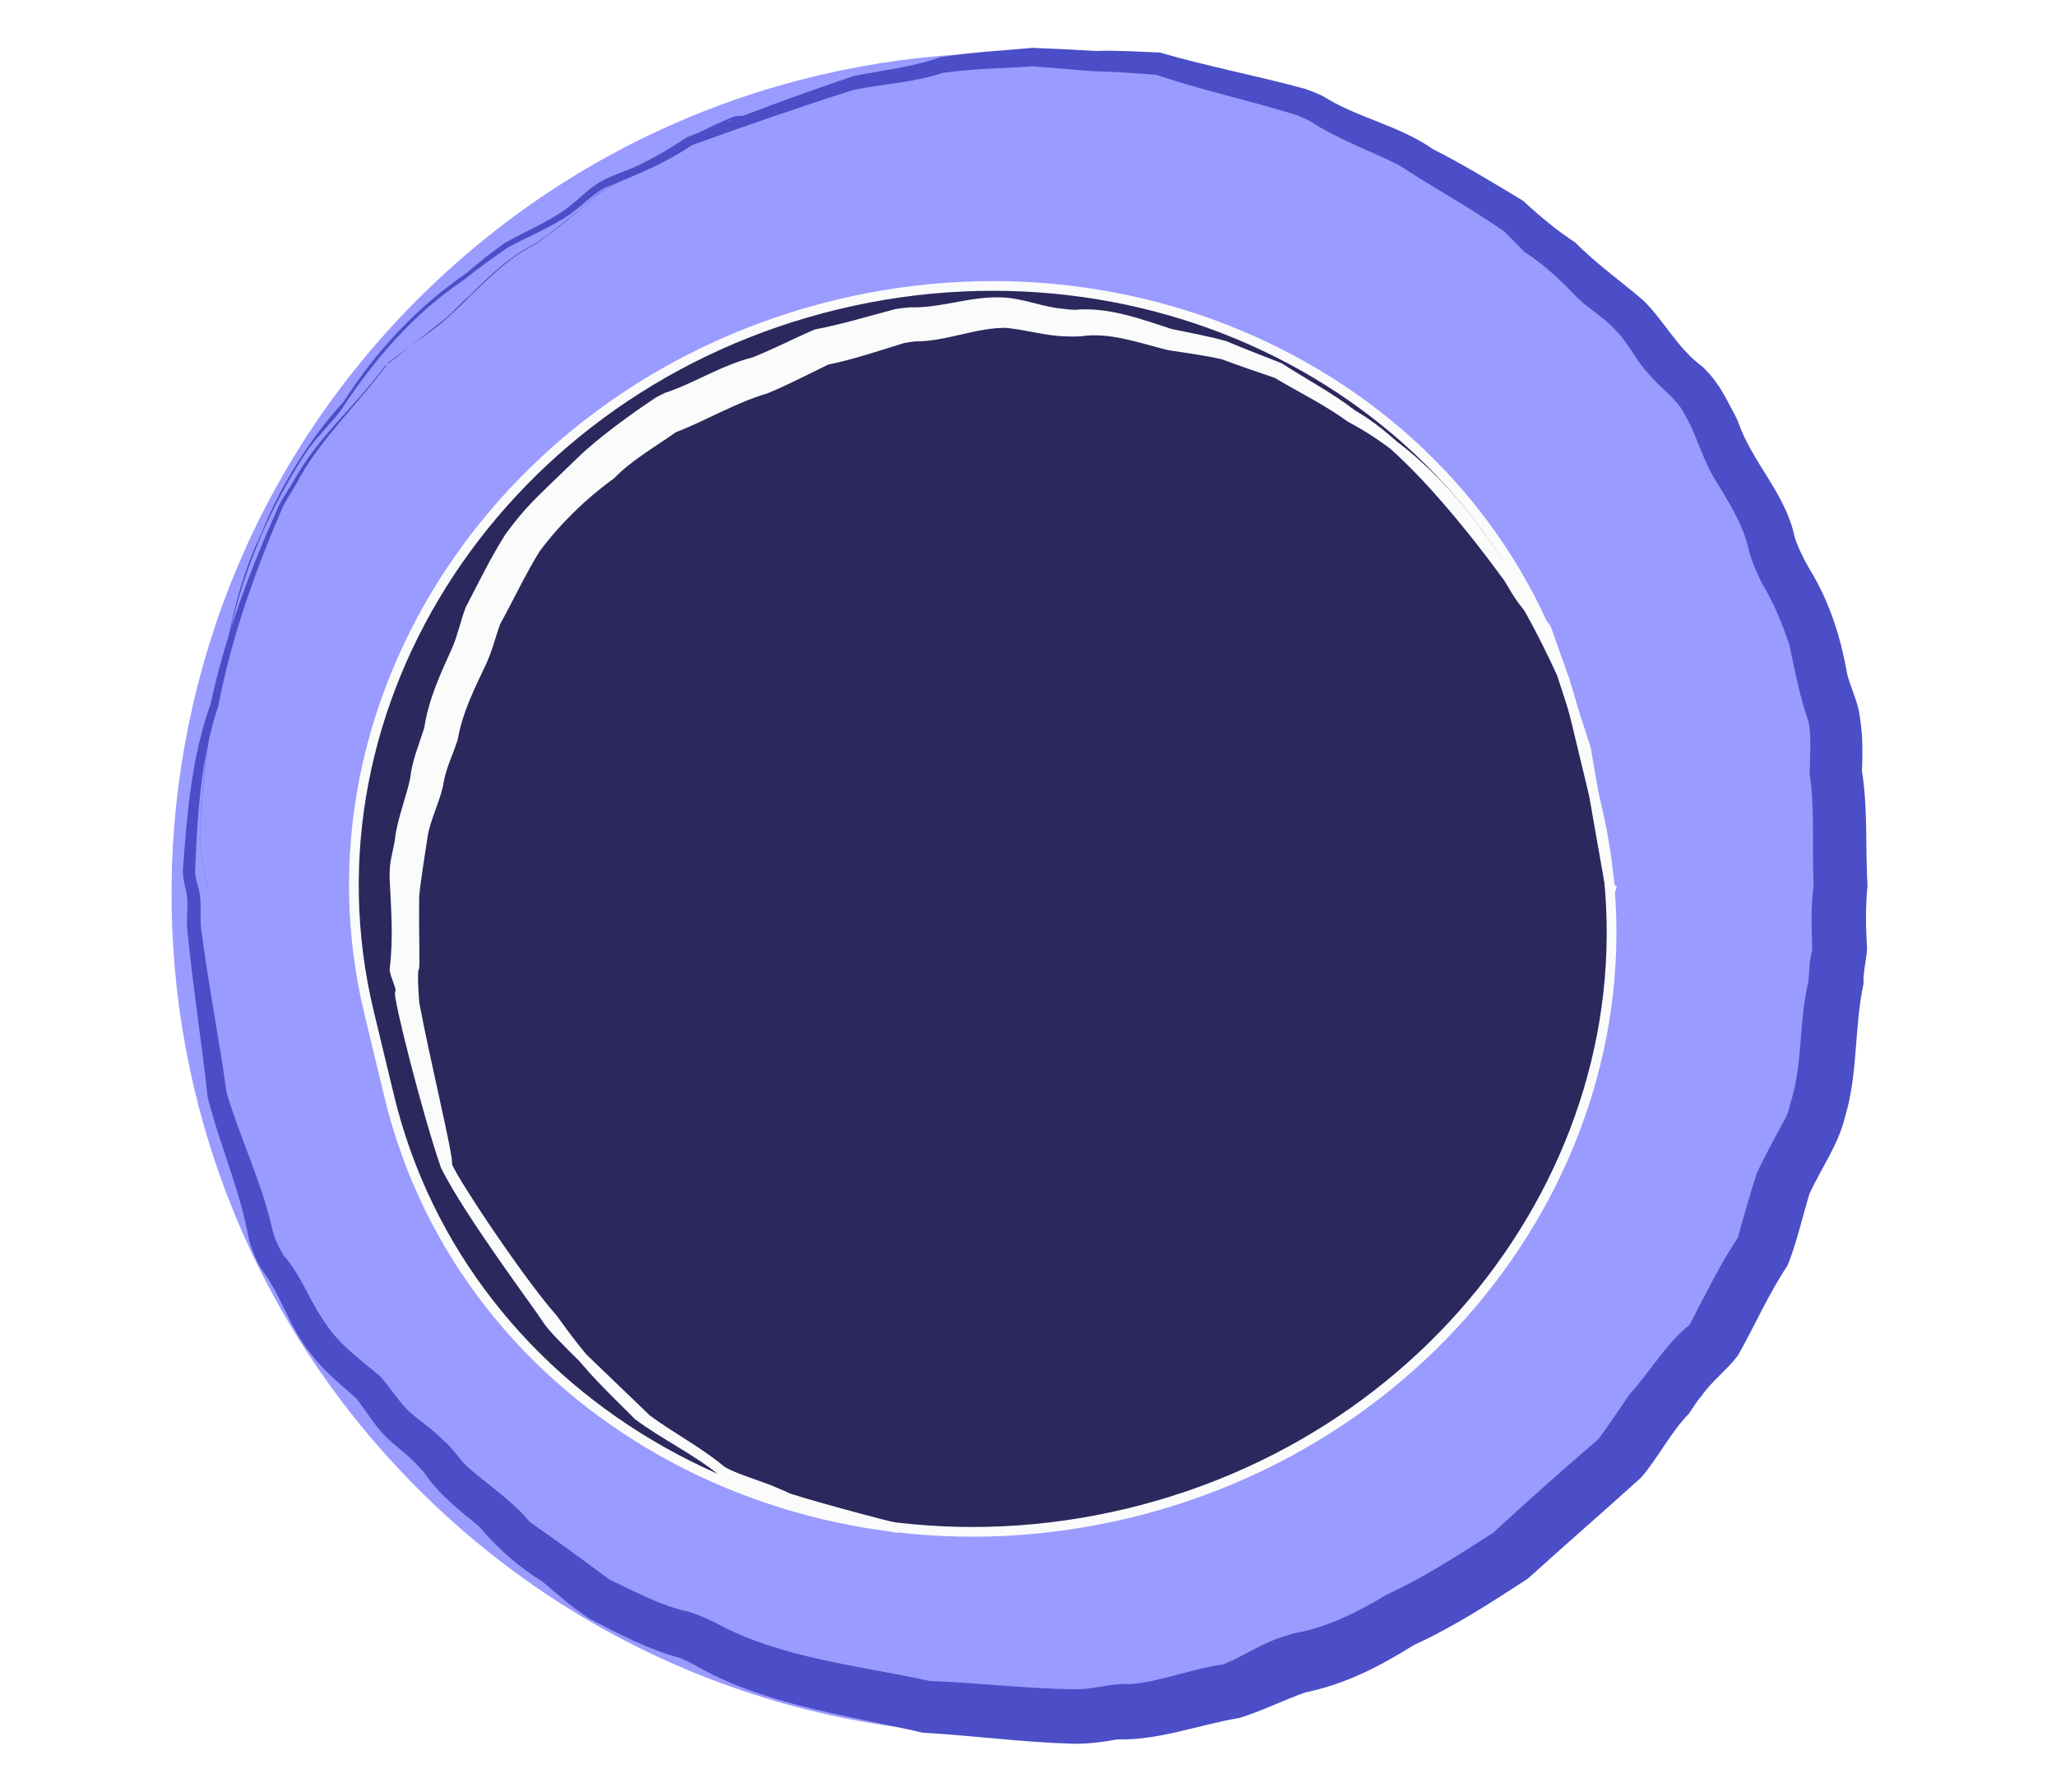
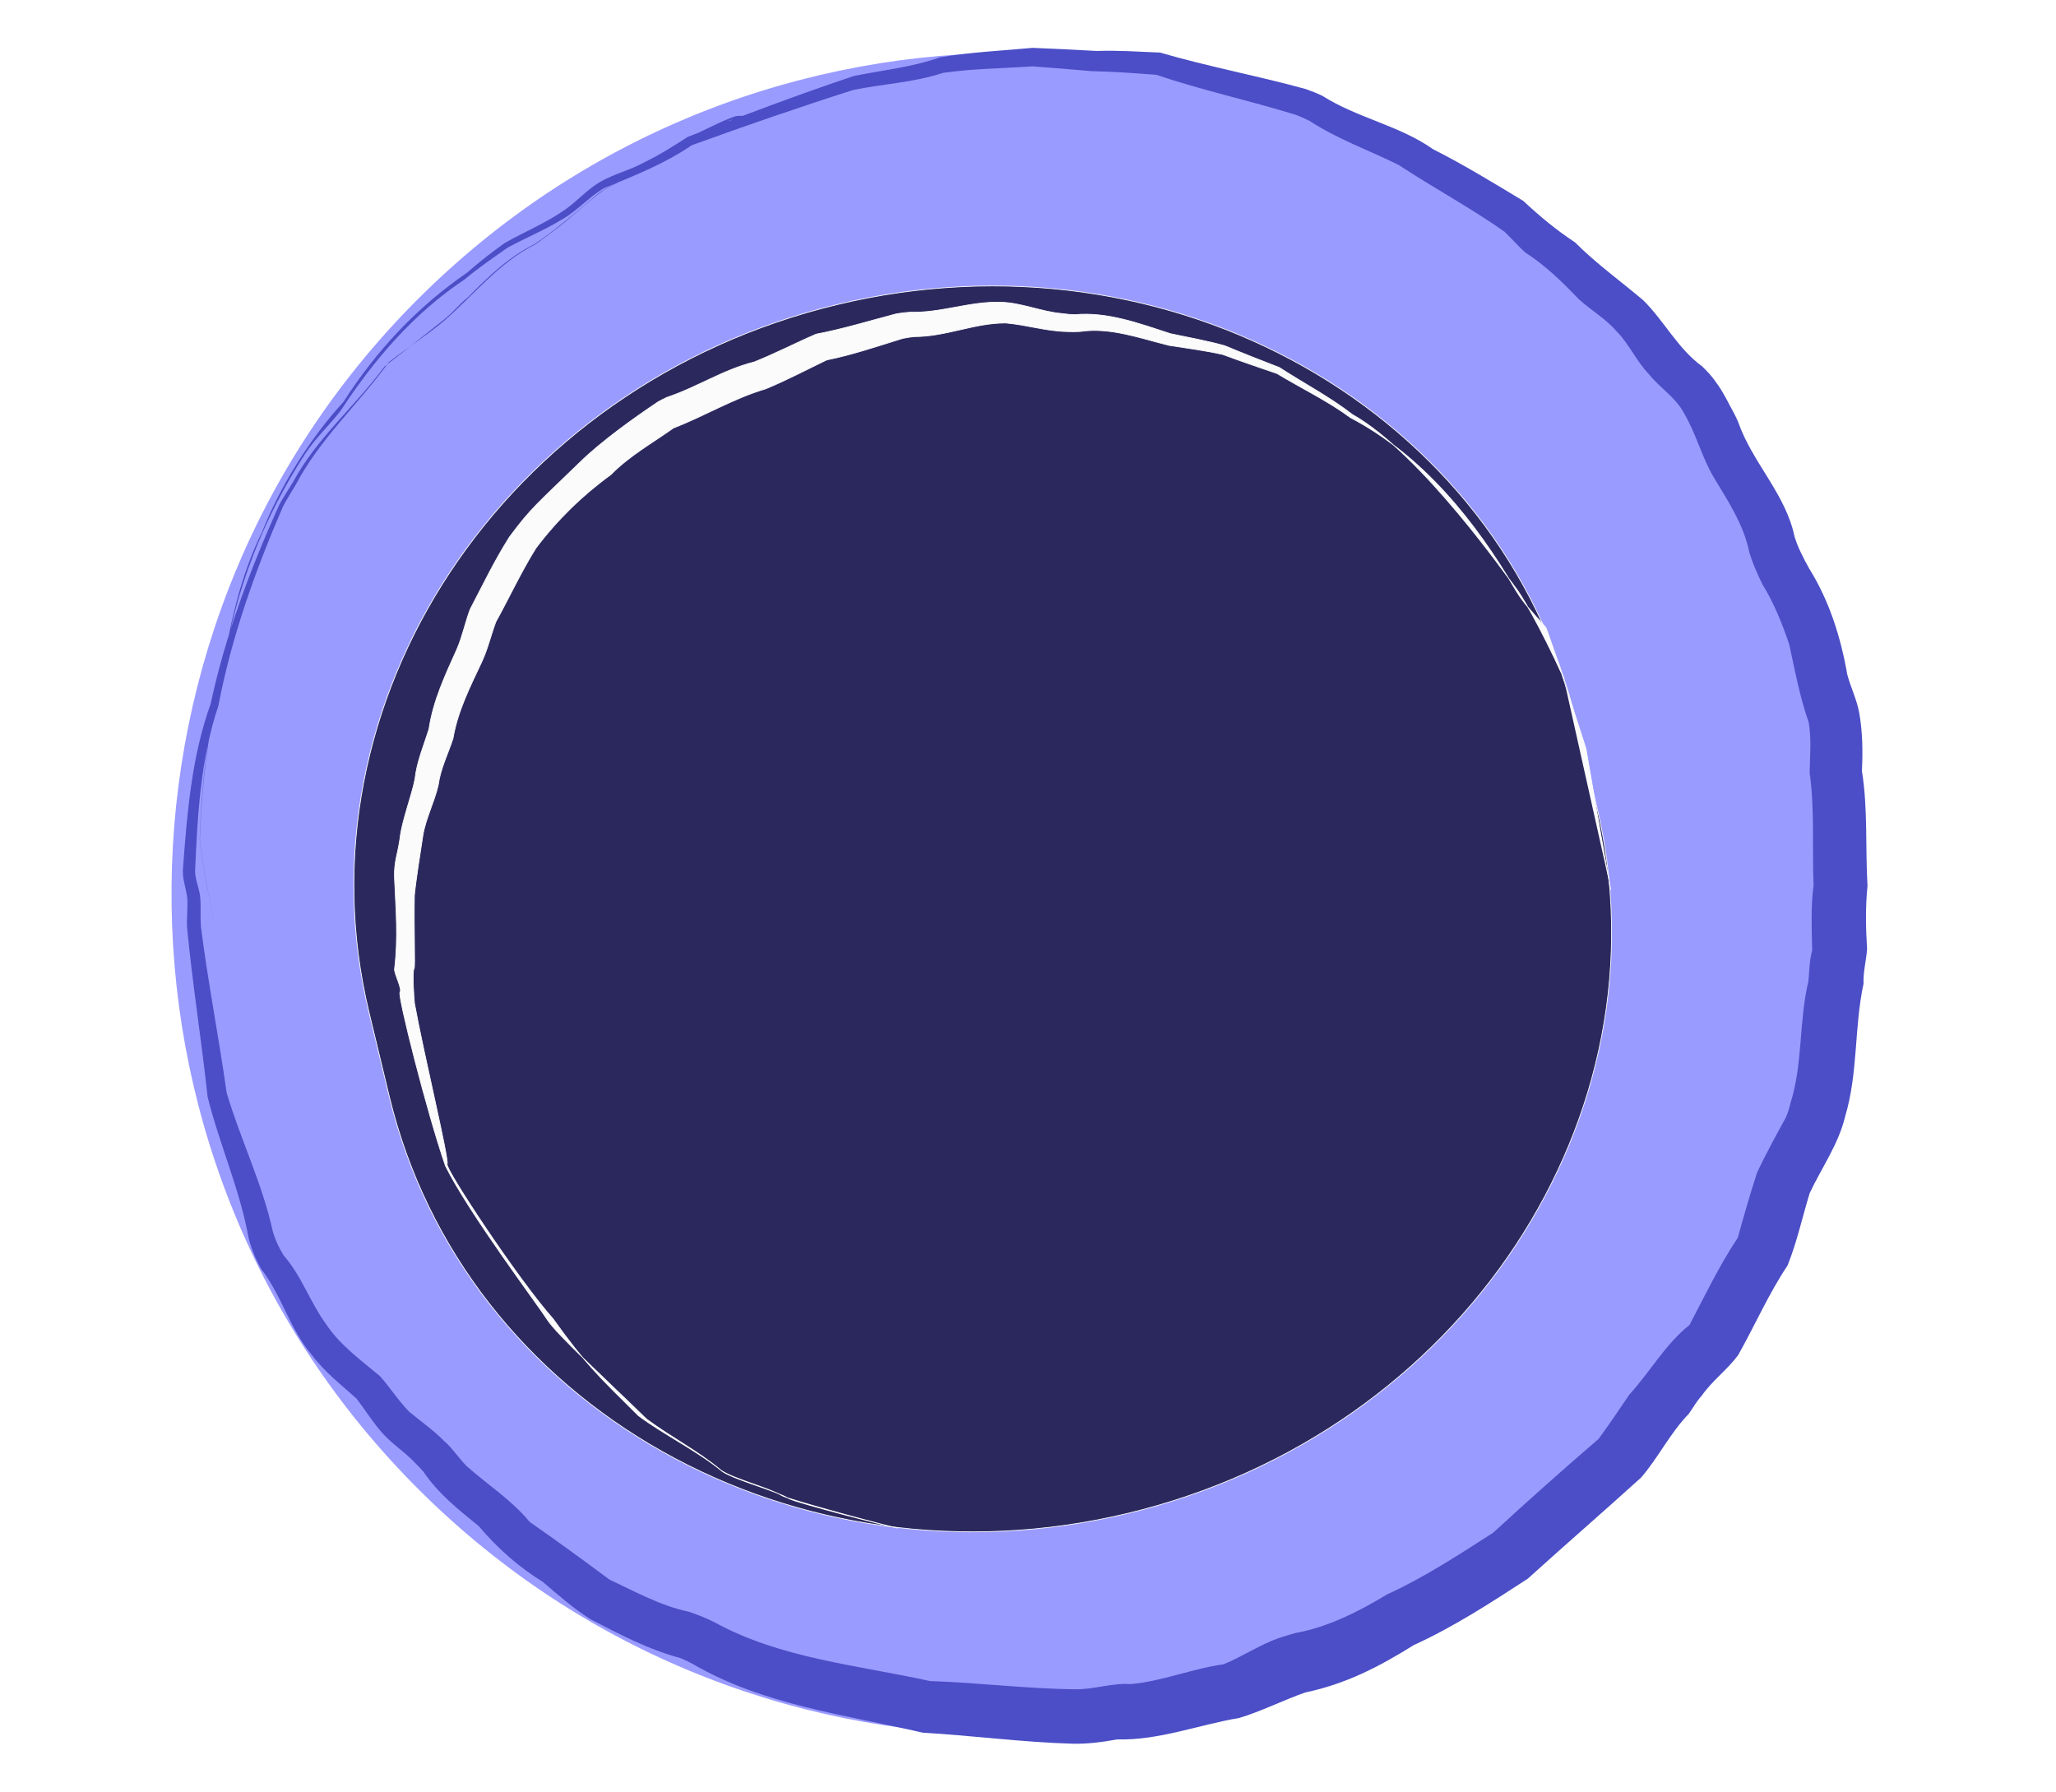
- <svg xmlns="http://www.w3.org/2000/svg" clip-rule="evenodd" stroke-linecap="round" stroke-linejoin="round" version="1.1" viewBox="0 0 2747.3 2394" xmlSpace="preserve" xmlnsvectornator="http://vectornator.io">
-   <g vectornatorlayername="Layer 1">
-     <path d="m565.84 392.32c443.02-434.81 1154.7-428.12 1589.5 14.945 434.85 443.06 428.23 1154.7-14.79 1589.5s-1154.7 428.12-1589.5-14.95c-434.86-443.06-428.24-1154.7 14.785-1589.5z" fill="#9a9bff" />
-     <path d="m982.75 155.29c2.73-0.721 19.129-0.422 16.339-0.994-0.904 0.288-15.954 4.395-16.858 4.683-1.357 0.432-5.294 1.304-6.651 1.736-1.81 0.577-11.208 6.117-13.018 6.693-17.337 7.107-27.046 9.428-44.258 16.76-4.954 2.688-9.239 6.375-13.732 9.729-28.338 26.486-64.524 41.25-97.8 60.135-24.173 17.338-45.152 38.769-69.278 56.213-7.541 5.466-14.819 11.299-22.556 16.49-48.713 24.45-82.528 68.452-123.16 103.34-23.457 19.276-48.295 35.249-72.223 53.897-39.724 55.079-92.397 102.7-124.29 163.66-5.784 9.792-12.029 19.327-17.259 29.434-36.966 85.686-68.782 174.3-86.223 266.13-23.954 71.109-27.867 146.58-31.082 220.78 0.056 11.9 5.604 22.73 6.761 34.44 1.245 13.08 0.038 26.26 0.962 39.36 9.385 74.47 23.974 148.1 34.442 222.38 18.462 62.51 47.824 121.61 61.719 185.53 1.95 6.48 4.407 12.81 7.315 18.91 2.131 4.46 4.509 8.8 7.161 12.97 23.866 27.27 35.174 62.25 56.242 91.21 18.701 28.58 46.781 48.48 72.466 70.12 13.76 15.38 24.7 33.17 39.347 47.8 15.525 12.8 32.111 24.41 46.309 38.81 11.497 9.88 19.485 22.92 30.146 33.57 28.02 25.01 60.126 45.32 84.208 74.58 35.997 25.01 71.243 50.72 106.38 76.92 34.492 16.14 68.351 35.11 105.98 43.03 6.027 1.92 11.973 4.09 17.821 6.5 5.815 2.38 11.521 5.03 17.139 7.84 88.229 48.27 190.7 56.98 287.54 78.34 64.97 2.14 129.59 10.42 194.64 10.98 24.83 0.31 48.8-8.69 73.69-6.89 42.26-3.81 81.87-20.57 123.69-26.41 26.18-10.37 49.5-27.13 76.46-35.82 6.73-2.37 13.6-4.3 20.48-6.15 43.59-8.03 83.88-28.52 121.55-51.3 49.9-22.82 95.91-52.98 141.93-82.5 46.3-42.53 93.25-84.39 140.93-125.35 14.19-19.28 27.57-39.28 41.03-59.13 27.66-30.28 48.15-67.44 80.53-93.23 20.63-39.3 39.91-79.55 64.48-116.52 8.21-29.33 16.48-58.65 25.99-87.6 11.84-24.77 24.99-49 38.25-73.08 3.01-6.51 4.82-13.49 6.61-20.41 16.3-52.68 10.72-108.5 23.57-161.76 1.28-13.8 1.31-27.72 5.05-41.21-0.63-28.93-1.97-58.16 1.84-87.05-2.12-50.13 1.74-100.46-5.25-150.37 0.49-22.45 2.53-44.892-1.24-67.229-11.87-33.899-18.45-69.152-26.02-104.21-9.47-27.856-20.34-55.087-35.79-80.2-3.9-7.839-7.51-15.825-10.89-23.904-2.52-6.177-4.75-12.475-6.64-18.875-7.54-37.479-29.06-69.3-48.28-101.41-15.68-27.126-23.13-57.909-39.21-84.844-11.16-21.097-32.48-33.751-47.02-52.201-16.48-17.119-25.86-39.531-42.51-56.499-14.72-17.268-34.82-28.529-51.37-43.8-21.66-22.777-44.25-44.71-70.8-61.767-9.96-8.727-18.4-19.012-28.09-28.015-45.54-32.085-94.89-58.596-141.33-89.141-39.53-19.614-81.49-34.316-118.6-58.61-5.95-3.051-12.06-5.795-18.3-8.192-61.89-19.15-125.54-32.863-186.86-53.608-28.89-2.202-57.76-4.342-86.77-4.918-26.17-2.448-52.39-4.364-78.58-6.383-40.01 2.734-80.13 2.994-119.9 8.711-38.89 12.949-80.05 14.651-119.87 22.865-72.47 23.091-144.24 47.915-215.73 73.839-36.014 24.606-76.71 40.783-116.83 57.156-20.724 11.893-36.343 30.891-57.346 42.442-23.006 14.062-48.072 24.314-71.687 37.116-18.94 13.301-40.101 27.828-57.733 42.646-68.07 45.383-120.62 106.78-165.5 175.28-15.318 19.809-33.956 36.944-47.637 58.027-55.628 85.717-93.709 182.63-108.53 283.67-19.204 75.297-29.522 152.95-31.955 230.46 2.979 31.7 9.553 62.99 15.734 94.19 2.255 11.03 4.445 22.07 6.652 33.11-0.36-1.78-0.72-3.57-1.079-5.35-7.977-40.47-17.442-80.83-21.535-121.94 2.259-77.55 12.582-155.21 31.393-230.63 10.13-61.346 24.08-123.11 51.868-179.22 23.609-60.406 64.459-125.85 108.56-173.71 44.473-69.109 98.141-126.71 165.78-173.27 17.595-15.32 30.893-25.704 49.961-39.365 26.78-15.163 55.648-26.938 80.939-44.787 16.388-11.578 29.699-27.183 47.199-37.228 18.641-10.503 39.75-15.457 58.465-25.871 20.198-9.707 39.057-21.72 57.795-33.831 73.651-28.555 147.49-56.473 222.4-81.538 38.3-7.652 77.49-11.664 114.56-24.757 41.07-7.157 82.66-8.854 124.09-12.752 28.54 1.112 57.07 2.544 85.6 4.157 28.27-1.023 56.43 0.997 84.63 2.138 64.14 18.768 130.19 30.961 194.66 48.746 7.59 2.618 15.04 5.653 22.3 9.072 46.43 29.593 102.6 39.47 147.66 71.215 41.39 20.926 81.06 45.229 120.75 69.188 21.69 20.271 44.22 39.051 69.09 55.348 28.24 28.317 60.61 51.553 91.03 77.267 28.29 27.876 46.24 64.731 78.93 88.542 3.26 3.092 6.4 6.313 9.4 9.661 4.51 5.075 8.54 10.549 12.38 16.138 8.12 11.963 14.26 25.105 21.25 37.728 1.78 3.535 3.47 7.116 5.04 10.751 18.84 54.248 63.38 95.845 75.36 153.21 2.18 6.934 4.78 13.74 7.96 20.277 3.64 7.709 7.52 15.305 11.79 22.68 26.57 42.653 42.02 91.436 50.59 140.84 4.47 17.135 12.54 33.174 15.9 50.631 4.72 25.975 5.04 52.319 3.76 78.559 8.16 50.86 4.47 102.4 7.47 153.58-2.87 28.1-2.31 56.4-0.58 84.51-1.07 15.48-5.39 30.61-4.72 46.26-12.65 58.65-7.15 119.66-24.63 177.57-8.77 37-31.45 68.38-47.37 102.41-9.85 32.19-16.94 65.33-29.55 96.62-25.44 38-43.64 80.15-66.1 119.88-14.62 19.66-34.69 34.03-48.77 54.34-6.68 7.24-11.39 15.9-17.03 23.9-24.96 25.54-40.56 58.35-63.82 85.27-50.11 45.4-101.25 89.68-151.41 135.1-49.17 32.01-98.65 64.22-152.2 88.66-47.11 29.38-90.92 51.94-145.09 63.36-27.81 9.58-60.2 25.88-88.54 34.13-54.21 9.07-106.94 30.08-162.66 28.59-19.96 3.56-40.19 6.33-60.51 5.72-66.72-1.95-132.93-10.88-199.53-14.74-103.78-24.02-213.26-37.13-306.64-91.47-5.605-3.07-11.382-5.83-17.293-8.27-42.585-11.29-81.523-31.93-120.44-52.09-22.693-14.47-42.926-32.35-63.351-49.73-32.555-20.02-60.984-45.47-85.552-74.54-26.868-21.67-54.275-43.49-73.705-72.46-3.326-3.96-7.039-7.57-10.67-11.24-13.741-15.07-31.467-25.81-44.896-41.14-12.532-14.23-22.478-30.44-33.957-45.46-20.627-18.54-42.968-35.8-59.682-58.26-29.429-34.41-40.305-79.55-67.874-115.15-3.046-5.36-5.824-10.88-8.263-16.55-3.309-7.66-6.005-15.57-8.166-23.63-11.609-64.96-39.013-125.63-54.982-189.41-8.155-75.63-20.227-150.78-27.477-226.55-0.628-12.94 1.05-25.91 0.317-38.85-1.601-13.81-7.257-27.11-5.658-41.29 5.473-73.68 11.581-148.5 36.866-218.7 19.66-91.869 53.126-180.38 91.642-265.93 5.441-10.137 11.906-19.677 17.888-29.497 32.881-60.744 82.358-100.64 122.94-155.45 21.205-16.21 58.607-46.242 79.611-62.752 14.992-12.269 16.793-17.327 31.763-29.653 26.714-27.188 54.691-54.032 89.188-71.144 25.806-17.432 49.594-37.543 73.26-57.723 6.085-5.097 12.008-10.448 18.792-14.631 33.31-18.823 69.529-33.507 97.919-59.936 4.5-3.361 8.821-7.006 13.752-9.745 21.843-8.811 42.199-21.014 64.531-28.722" fill="#4b4ec6" />
-   </g>
-   <g vectornatorlayername="Layer 1 copy">
-     <g stroke="#fbfbfb" stroke-linecap="square" stroke-linejoin="bevel" stroke-width="12.984">
-       <path d="m1507.8 2022c-445.44 107.36-887.65-142.09-987.7-557.17l-26.962-111.86c-100.05-415.08 179.95-838.61 625.4-945.97 445.44-107.37 887.65 142.08 987.7 557.16l26.96 111.86c100.05 415.08-179.95 838.61-625.4 945.98z" fill="#2b285d" />
-       <path d="m2152.5 1188.8c-0.54 2-33.28-188.39-33.28-188.39s-52.29-163.44-54.01-162.33c-13.45-15.484-28.11-30.125-38.81-47.78-54.48-93.163-125.4-181.56-221.79-232.24-31.02-22.802-65.57-39.219-98.21-58.952-24.17-8.217-48.35-16.51-72.32-25.392-23.91-5.437-48.07-8.431-72.12-12.262-39.3-9.768-79.01-24.593-118.95-18.477-5.91 0.358-11.86 0.375-17.83 0.048-27.36-0.559-54.24-9.194-81.4-11.444-41.78-0.132-79.82 18.236-121.69 18.191-5.32 0.48-10.6 1.253-15.78 2.371-33.63 10.361-66.93 21.795-101.66 28.831-27.11 13.05-53.74 27.127-81.64 38.656-43.17 12.649-81.455 36.249-123.12 52.242-28.363 20.213-59.179 37.28-83.671 62.414-37.995 27.505-71.806 60.543-100.13 98.154-19.708 31.584-35.48 65.808-53.524 98.486-6.518 17.444-10.725 35.904-18.51 52.816-15.526 33.164-32.299 65.697-38.691 102.89-6.689 20.772-16.791 40.232-19.763 62.412-4.8 21.71-17.076 45.41-20.52 67.38-2.751 17.82-9.739 62.01-11.36 80.14-0.937 44.71 1.305 96.06-0.415 97.79-2.722 2.73-0.16 40.08 0.519 46.31 13.28 72.39 46.547 208.88 43.652 214.98s94.777 154.1 141.58 206.69c42.528 59.66 62.29 77.97 113.89 129.21 33.586 25.22 80.377 47.94 112.59 74.97 18.949 11.86 69.433 24.7 88.703 36 9.72 5.38 135.38 38.01 145.86 39.43-10.48-1.4-144.58-37.65-154.32-43.01-19.3-11.27-62.353-21.76-81.339-33.57-32.298-26.96-66.641-44.06-100.41-69.03-52.181-50.83-120.65-113.73-132.8-133.06-12.155-19.33-104.38-141.68-136.02-205.42-24.781-71.74-64.132-227.77-60.754-231.87 3.378-4.09-7.274-23.9-7.286-30.67 5.2-43.79 1.836-78.77-0.029-122.45-0.708-21.38 4.208-31.18 7.229-51.77 2.108-22.51 15.676-57.57 20.085-79.75 2.496-23.64 11.819-44.928 18.735-67.024 5.682-38.35 21.856-72.377 37.276-106.67 7.496-17.196 11.128-35.991 17.789-53.519 18.525-35.353 31.332-62.796 52.472-96.497 28.709-38.785 37.207-44.544 94.088-99.763 27.863-27.442 72.291-59.336 104.67-80.944 3.816-2.16 7.721-4.156 11.733-5.957 39.944-13.294 75.204-36.989 116.44-47.208 28.23-11.208 55.09-25.249 82.92-37.234 36.37-6.939 71.54-17.791 107.16-27.138 6.11-1.066 12.29-1.839 18.53-2.222 41.02 1.217 79.14-14.42 120.09-13.326 28.08 0.422 55.03 12.888 83.1 15.184 5.51 0.821 11.05 1.315 16.57 1.479 43.61-4.129 86.2 11.82 128.21 25.469 24.16 5.061 48.47 9.389 72.41 16.056 24.15 10.132 48.55 19.646 72.94 29.106 32.36 21.091 66.73 38.931 97.52 62.762 93.4 52.56 210.8 222.55 216.99 229.94 7.31 8.74 32.45 49.883 65.27 122" fill="#fbfbfb" />
-     </g>
+ <svg xmlns="http://www.w3.org/2000/svg" strokeLinecap="round" strokeLinejoin="round" clipRule="evenodd" viewBox="0 0 2747.3 2394">
+   <path fill="#9a9bff" d="M565.84 392.32c443.02-434.81 1154.7-428.12 1589.5 14.945 434.85 443.06 428.23 1154.7-14.79 1589.5s-1154.7 428.12-1589.5-14.95c-434.86-443.06-428.24-1154.7 14.785-1589.5z" />
+   <path fill="#4b4ec6" d="M982.75 155.29c2.73-.721 19.129-.422 16.339-.994-.904.288-15.954 4.395-16.858 4.683-1.357.432-5.294 1.304-6.651 1.736-1.81.577-11.208 6.117-13.018 6.693-17.337 7.107-27.046 9.428-44.258 16.76-4.954 2.688-9.239 6.375-13.732 9.729-28.338 26.486-64.524 41.25-97.8 60.135-24.173 17.338-45.152 38.769-69.278 56.213-7.541 5.466-14.819 11.299-22.556 16.49-48.713 24.45-82.528 68.452-123.16 103.34-23.457 19.276-48.295 35.249-72.223 53.897-39.724 55.079-92.397 102.7-124.29 163.66-5.784 9.792-12.029 19.327-17.259 29.434-36.966 85.686-68.782 174.3-86.223 266.13-23.954 71.109-27.867 146.58-31.082 220.78.056 11.9 5.604 22.73 6.761 34.44 1.245 13.08.038 26.26.962 39.36 9.385 74.47 23.974 148.1 34.442 222.38 18.462 62.51 47.824 121.61 61.719 185.53a133.16 133.16 0 007.315 18.91 122.82 122.82 0 007.161 12.97c23.866 27.27 35.174 62.25 56.242 91.21 18.701 28.58 46.781 48.48 72.466 70.12 13.76 15.38 24.7 33.17 39.347 47.8 15.525 12.8 32.111 24.41 46.309 38.81 11.497 9.88 19.485 22.92 30.146 33.57 28.02 25.01 60.126 45.32 84.208 74.58 35.997 25.01 71.243 50.72 106.38 76.92 34.492 16.14 68.351 35.11 105.98 43.03a230.024 230.024 0 0117.821 6.5c5.815 2.38 11.521 5.03 17.139 7.84 88.229 48.27 190.7 56.98 287.54 78.34 64.97 2.14 129.59 10.42 194.64 10.98 24.83.31 48.8-8.69 73.69-6.89 42.26-3.81 81.87-20.57 123.69-26.41 26.18-10.37 49.5-27.13 76.46-35.82 6.73-2.37 13.6-4.3 20.48-6.15 43.59-8.03 83.88-28.52 121.55-51.3 49.9-22.82 95.91-52.98 141.93-82.5 46.3-42.53 93.25-84.39 140.93-125.35 14.19-19.28 27.57-39.28 41.03-59.13 27.66-30.28 48.15-67.44 80.53-93.23 20.63-39.3 39.91-79.55 64.48-116.52 8.21-29.33 16.48-58.65 25.99-87.6 11.84-24.77 24.99-49 38.25-73.08 3.01-6.51 4.82-13.49 6.61-20.41 16.3-52.68 10.72-108.5 23.57-161.76 1.28-13.8 1.31-27.72 5.05-41.21-.63-28.93-1.97-58.16 1.84-87.05-2.12-50.13 1.74-100.46-5.25-150.37.49-22.45 2.53-44.892-1.24-67.229-11.87-33.899-18.45-69.152-26.02-104.21-9.47-27.856-20.34-55.087-35.79-80.2-3.9-7.839-7.51-15.825-10.89-23.904a199.813 199.813 0 01-6.64-18.875c-7.54-37.479-29.06-69.3-48.28-101.41-15.68-27.126-23.13-57.909-39.21-84.844-11.16-21.097-32.48-33.751-47.02-52.201-16.48-17.119-25.86-39.531-42.51-56.499-14.72-17.268-34.82-28.529-51.37-43.8-21.66-22.777-44.25-44.71-70.8-61.767-9.96-8.727-18.4-19.012-28.09-28.015-45.54-32.085-94.89-58.596-141.33-89.141-39.53-19.614-81.49-34.316-118.6-58.61a187.44 187.44 0 00-18.3-8.192c-61.89-19.15-125.54-32.863-186.86-53.608-28.89-2.202-57.76-4.342-86.77-4.918-26.17-2.448-52.39-4.365-78.58-6.384-40.01 2.734-80.13 2.995-119.9 8.712-38.89 12.949-80.05 14.65-119.87 22.865-72.47 23.09-144.24 47.915-215.73 73.839-36.014 24.606-76.71 40.783-116.83 57.156-20.724 11.893-36.343 30.89-57.346 42.442-23.006 14.062-48.072 24.314-71.687 37.116-18.94 13.3-40.101 27.828-57.733 42.646-68.07 45.383-120.62 106.78-165.5 175.28-15.318 19.809-33.956 36.944-47.637 58.027-55.628 85.717-93.709 182.63-108.53 283.67-19.204 75.297-29.522 152.95-31.955 230.46 2.979 31.7 9.553 62.99 15.734 94.19 2.255 11.03 4.445 22.07 6.652 33.11l-1.079-5.35c-7.977-40.47-17.442-80.83-21.535-121.94 2.259-77.55 12.582-155.21 31.393-230.63 10.13-61.346 24.08-123.11 51.868-179.22 23.609-60.406 64.459-125.85 108.56-173.71 44.473-69.11 98.141-126.71 165.78-173.27 17.595-15.32 30.893-25.704 49.961-39.365 26.78-15.163 55.648-26.938 80.939-44.787 16.388-11.578 29.699-27.183 47.199-37.228 18.641-10.503 39.75-15.457 58.465-25.871 20.198-9.707 39.057-21.72 57.795-33.831 73.651-28.555 147.49-56.473 222.4-81.538 38.3-7.652 77.49-11.664 114.56-24.757 41.07-7.157 82.66-8.855 124.09-12.752 28.54 1.111 57.07 2.544 85.6 4.156 28.27-1.023 56.43.998 84.63 2.138 64.14 18.768 130.19 30.961 194.66 48.746a223.175 223.175 0 0122.3 9.072c46.43 29.593 102.6 39.47 147.66 71.215 41.39 20.926 81.06 45.229 120.75 69.188 21.69 20.271 44.22 39.051 69.09 55.348 28.24 28.317 60.61 51.553 91.03 77.267 28.29 27.876 46.24 64.731 78.93 88.542 3.26 3.092 6.4 6.313 9.4 9.661 4.51 5.075 8.54 10.549 12.38 16.138 8.12 11.963 14.26 25.105 21.25 37.728 1.78 3.535 3.47 7.116 5.04 10.751 18.84 54.248 63.38 95.845 75.36 153.21 2.18 6.934 4.78 13.74 7.96 20.277 3.64 7.709 7.52 15.305 11.79 22.68 26.57 42.653 42.02 91.436 50.59 140.84 4.47 17.135 12.54 33.174 15.9 50.631 4.72 25.975 5.04 52.319 3.76 78.559 8.16 50.86 4.47 102.4 7.47 153.58-2.87 28.1-2.31 56.4-.58 84.51-1.07 15.48-5.39 30.61-4.72 46.26-12.65 58.65-7.15 119.66-24.63 177.57-8.77 37-31.45 68.38-47.37 102.41-9.85 32.19-16.94 65.33-29.55 96.62-25.44 38-43.64 80.15-66.1 119.88-14.62 19.66-34.69 34.03-48.77 54.34-6.68 7.24-11.39 15.9-17.03 23.9-24.96 25.54-40.56 58.35-63.82 85.27-50.11 45.4-101.25 89.68-151.41 135.1-49.17 32.01-98.65 64.22-152.2 88.66-47.11 29.38-90.92 51.94-145.09 63.36-27.81 9.58-60.2 25.88-88.54 34.13-54.21 9.07-106.94 30.08-162.66 28.59-19.96 3.56-40.19 6.33-60.51 5.72-66.72-1.95-132.93-10.88-199.53-14.74-103.78-24.02-213.26-37.13-306.64-91.47a175.01 175.01 0 00-17.293-8.27c-42.585-11.29-81.523-31.93-120.44-52.09-22.693-14.47-42.926-32.35-63.351-49.73-32.555-20.02-60.984-45.47-85.552-74.54-26.868-21.67-54.275-43.49-73.705-72.46-3.326-3.96-7.039-7.57-10.67-11.24-13.741-15.07-31.467-25.81-44.896-41.14-12.532-14.23-22.478-30.44-33.957-45.46-20.627-18.54-42.968-35.8-59.682-58.26-29.429-34.41-40.305-79.55-67.874-115.15-3.046-5.36-5.824-10.88-8.263-16.55-3.309-7.66-6.005-15.57-8.166-23.63-11.609-64.96-39.013-125.63-54.982-189.41-8.155-75.63-20.227-150.78-27.477-226.55-.628-12.94 1.05-25.91.317-38.85-1.601-13.81-7.257-27.11-5.658-41.29 5.473-73.68 11.581-148.5 36.866-218.7 19.66-91.869 53.126-180.38 91.642-265.93 5.441-10.137 11.906-19.677 17.888-29.497 32.881-60.744 82.358-100.64 122.94-155.45 21.205-16.21 58.607-46.242 79.611-62.752 14.992-12.269 16.793-17.327 31.763-29.653 26.714-27.188 54.691-54.032 89.188-71.144 25.806-17.432 49.594-37.543 73.26-57.723 6.085-5.097 12.008-10.448 18.792-14.631 33.31-18.823 69.529-33.507 97.919-59.936 4.5-3.361 8.821-7.006 13.752-9.745 21.843-8.811 42.199-21.014 64.531-28.722" />
+   <g stroke="#fbfbfb" strokeLinecap="square" strokeLinejoin="bevel" strokeWidth="12.984">
+     <path fill="#2b285d" d="M1507.8 2022c-445.44 107.36-887.65-142.09-987.7-557.17l-26.962-111.86c-100.05-415.08 179.95-838.61 625.4-945.97 445.44-107.37 887.65 142.08 987.7 557.16l26.96 111.86c100.05 415.08-179.95 838.61-625.4 945.98z" />
+     <path fill="#fbfbfb" d="M2152.5 1188.8c-.54 2-33.28-188.39-33.28-188.39s-52.29-163.44-54.01-162.33c-13.45-15.484-28.11-30.125-38.81-47.78-54.48-93.163-125.4-181.56-221.79-232.24-31.02-22.802-65.57-39.219-98.21-58.952-24.17-8.217-48.35-16.51-72.32-25.392-23.91-5.437-48.07-8.431-72.12-12.262-39.3-9.768-79.01-24.593-118.95-18.477-5.91.358-11.86.375-17.83.048-27.36-.559-54.24-9.194-81.4-11.444-41.78-.132-79.82 18.236-121.69 18.191-5.32.48-10.6 1.253-15.78 2.371-33.63 10.361-66.93 21.795-101.66 28.831-27.11 13.05-53.74 27.127-81.64 38.656-43.17 12.649-81.455 36.249-123.12 52.242-28.363 20.213-59.179 37.28-83.671 62.414-37.995 27.505-71.806 60.543-100.13 98.154-19.708 31.584-35.48 65.808-53.524 98.486-6.518 17.444-10.725 35.904-18.51 52.816-15.526 33.164-32.299 65.697-38.691 102.89-6.689 20.772-16.791 40.232-19.763 62.412-4.8 21.71-17.076 45.41-20.52 67.38-2.751 17.82-9.739 62.01-11.36 80.14-.937 44.71 1.305 96.06-.415 97.79-2.722 2.73-.16 40.08.519 46.31 13.28 72.39 46.547 208.88 43.652 214.98s94.777 154.1 141.58 206.69c42.528 59.66 62.29 77.97 113.89 129.21 33.586 25.22 80.377 47.94 112.59 74.97 18.949 11.86 69.433 24.7 88.703 36 9.72 5.38 135.38 38.01 145.86 39.43-10.48-1.4-144.58-37.65-154.32-43.01-19.3-11.27-62.353-21.76-81.339-33.57-32.298-26.96-66.641-44.06-100.41-69.03-52.181-50.83-120.65-113.73-132.8-133.06-12.155-19.33-104.38-141.68-136.02-205.42-24.781-71.74-64.132-227.77-60.754-231.87 3.378-4.09-7.274-23.9-7.286-30.67 5.2-43.79 1.836-78.77-.029-122.45-.708-21.38 4.208-31.18 7.229-51.77 2.108-22.51 15.676-57.57 20.085-79.75 2.496-23.64 11.819-44.928 18.735-67.024 5.682-38.35 21.856-72.377 37.276-106.67 7.496-17.196 11.128-35.991 17.789-53.519 18.525-35.353 31.332-62.796 52.472-96.497 28.709-38.785 37.207-44.544 94.088-99.763 27.863-27.442 72.291-59.336 104.67-80.944a141.249 141.249 0 0111.733-5.957c39.944-13.294 75.204-36.989 116.44-47.208 28.23-11.208 55.09-25.249 82.92-37.234 36.37-6.939 71.54-17.791 107.16-27.138 6.11-1.066 12.29-1.839 18.53-2.222 41.02 1.217 79.14-14.42 120.09-13.326 28.08.422 55.03 12.888 83.1 15.184 5.51.821 11.05 1.315 16.57 1.479 43.61-4.129 86.2 11.82 128.21 25.469 24.16 5.061 48.47 9.389 72.41 16.056 24.15 10.132 48.55 19.646 72.94 29.106 32.36 21.091 66.73 38.931 97.52 62.762 93.4 52.56 210.8 222.55 216.99 229.94 7.31 8.74 32.45 49.883 65.27 122" />
  </g>
</svg>
